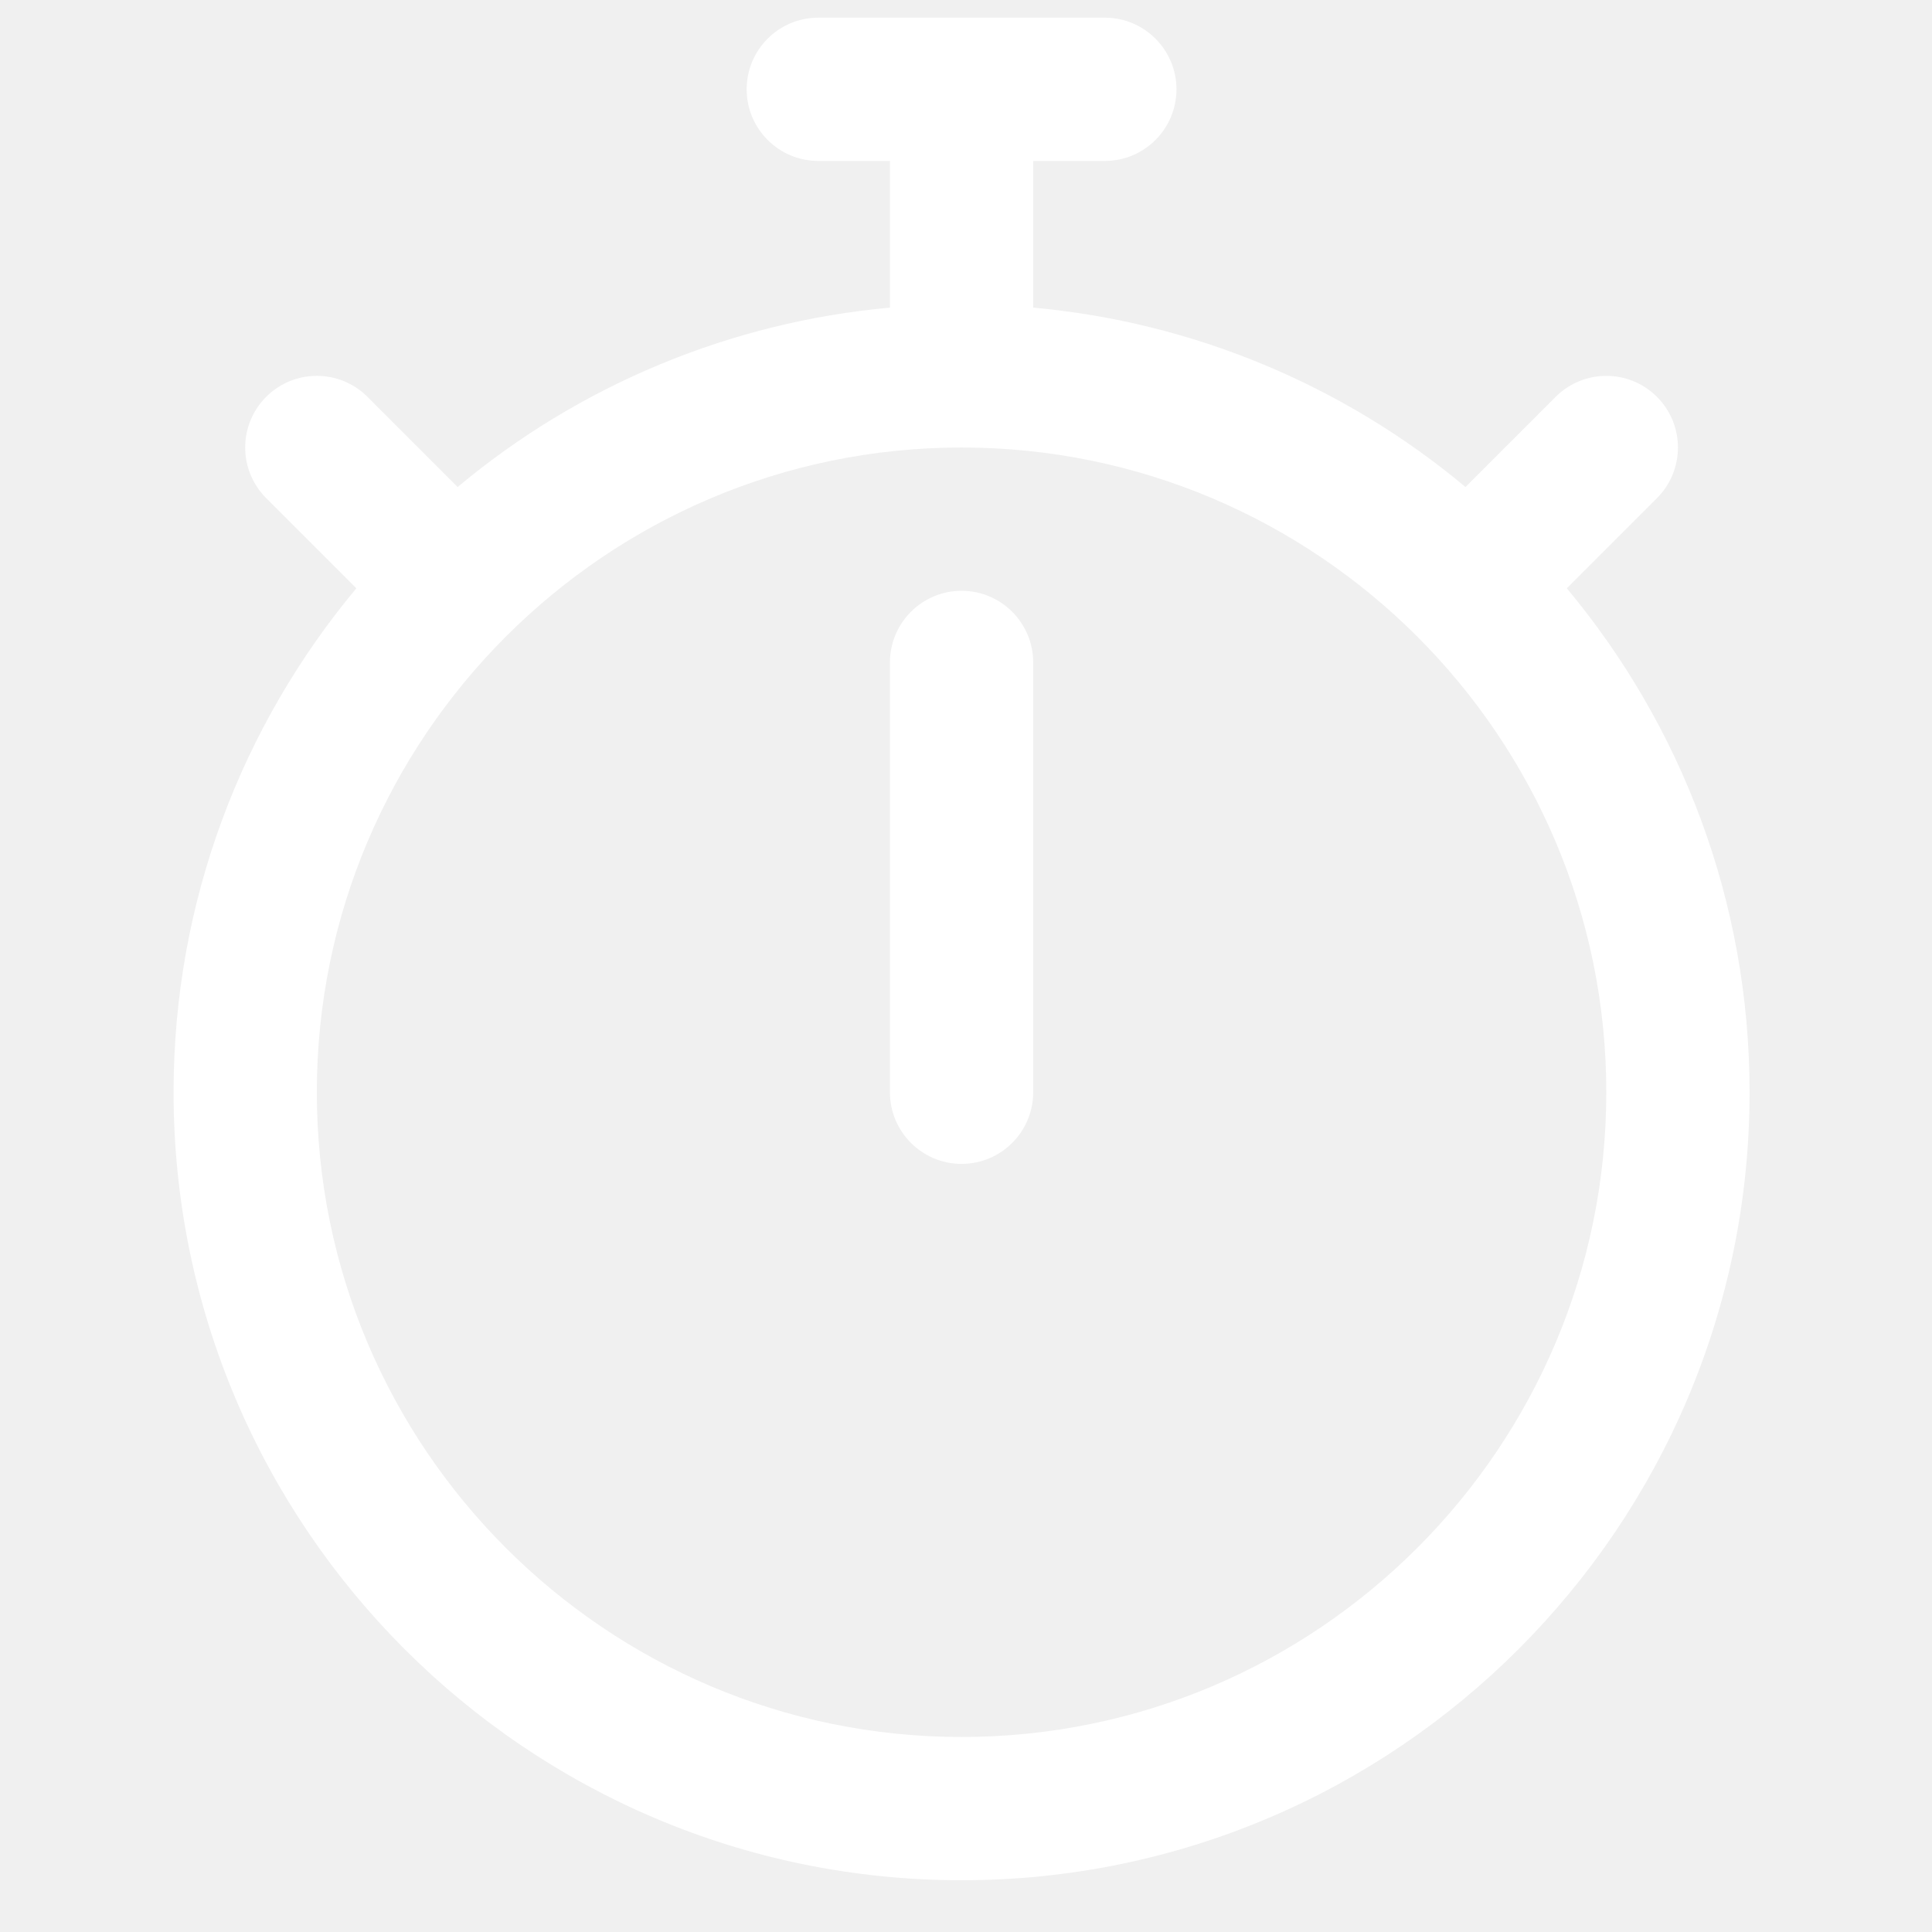
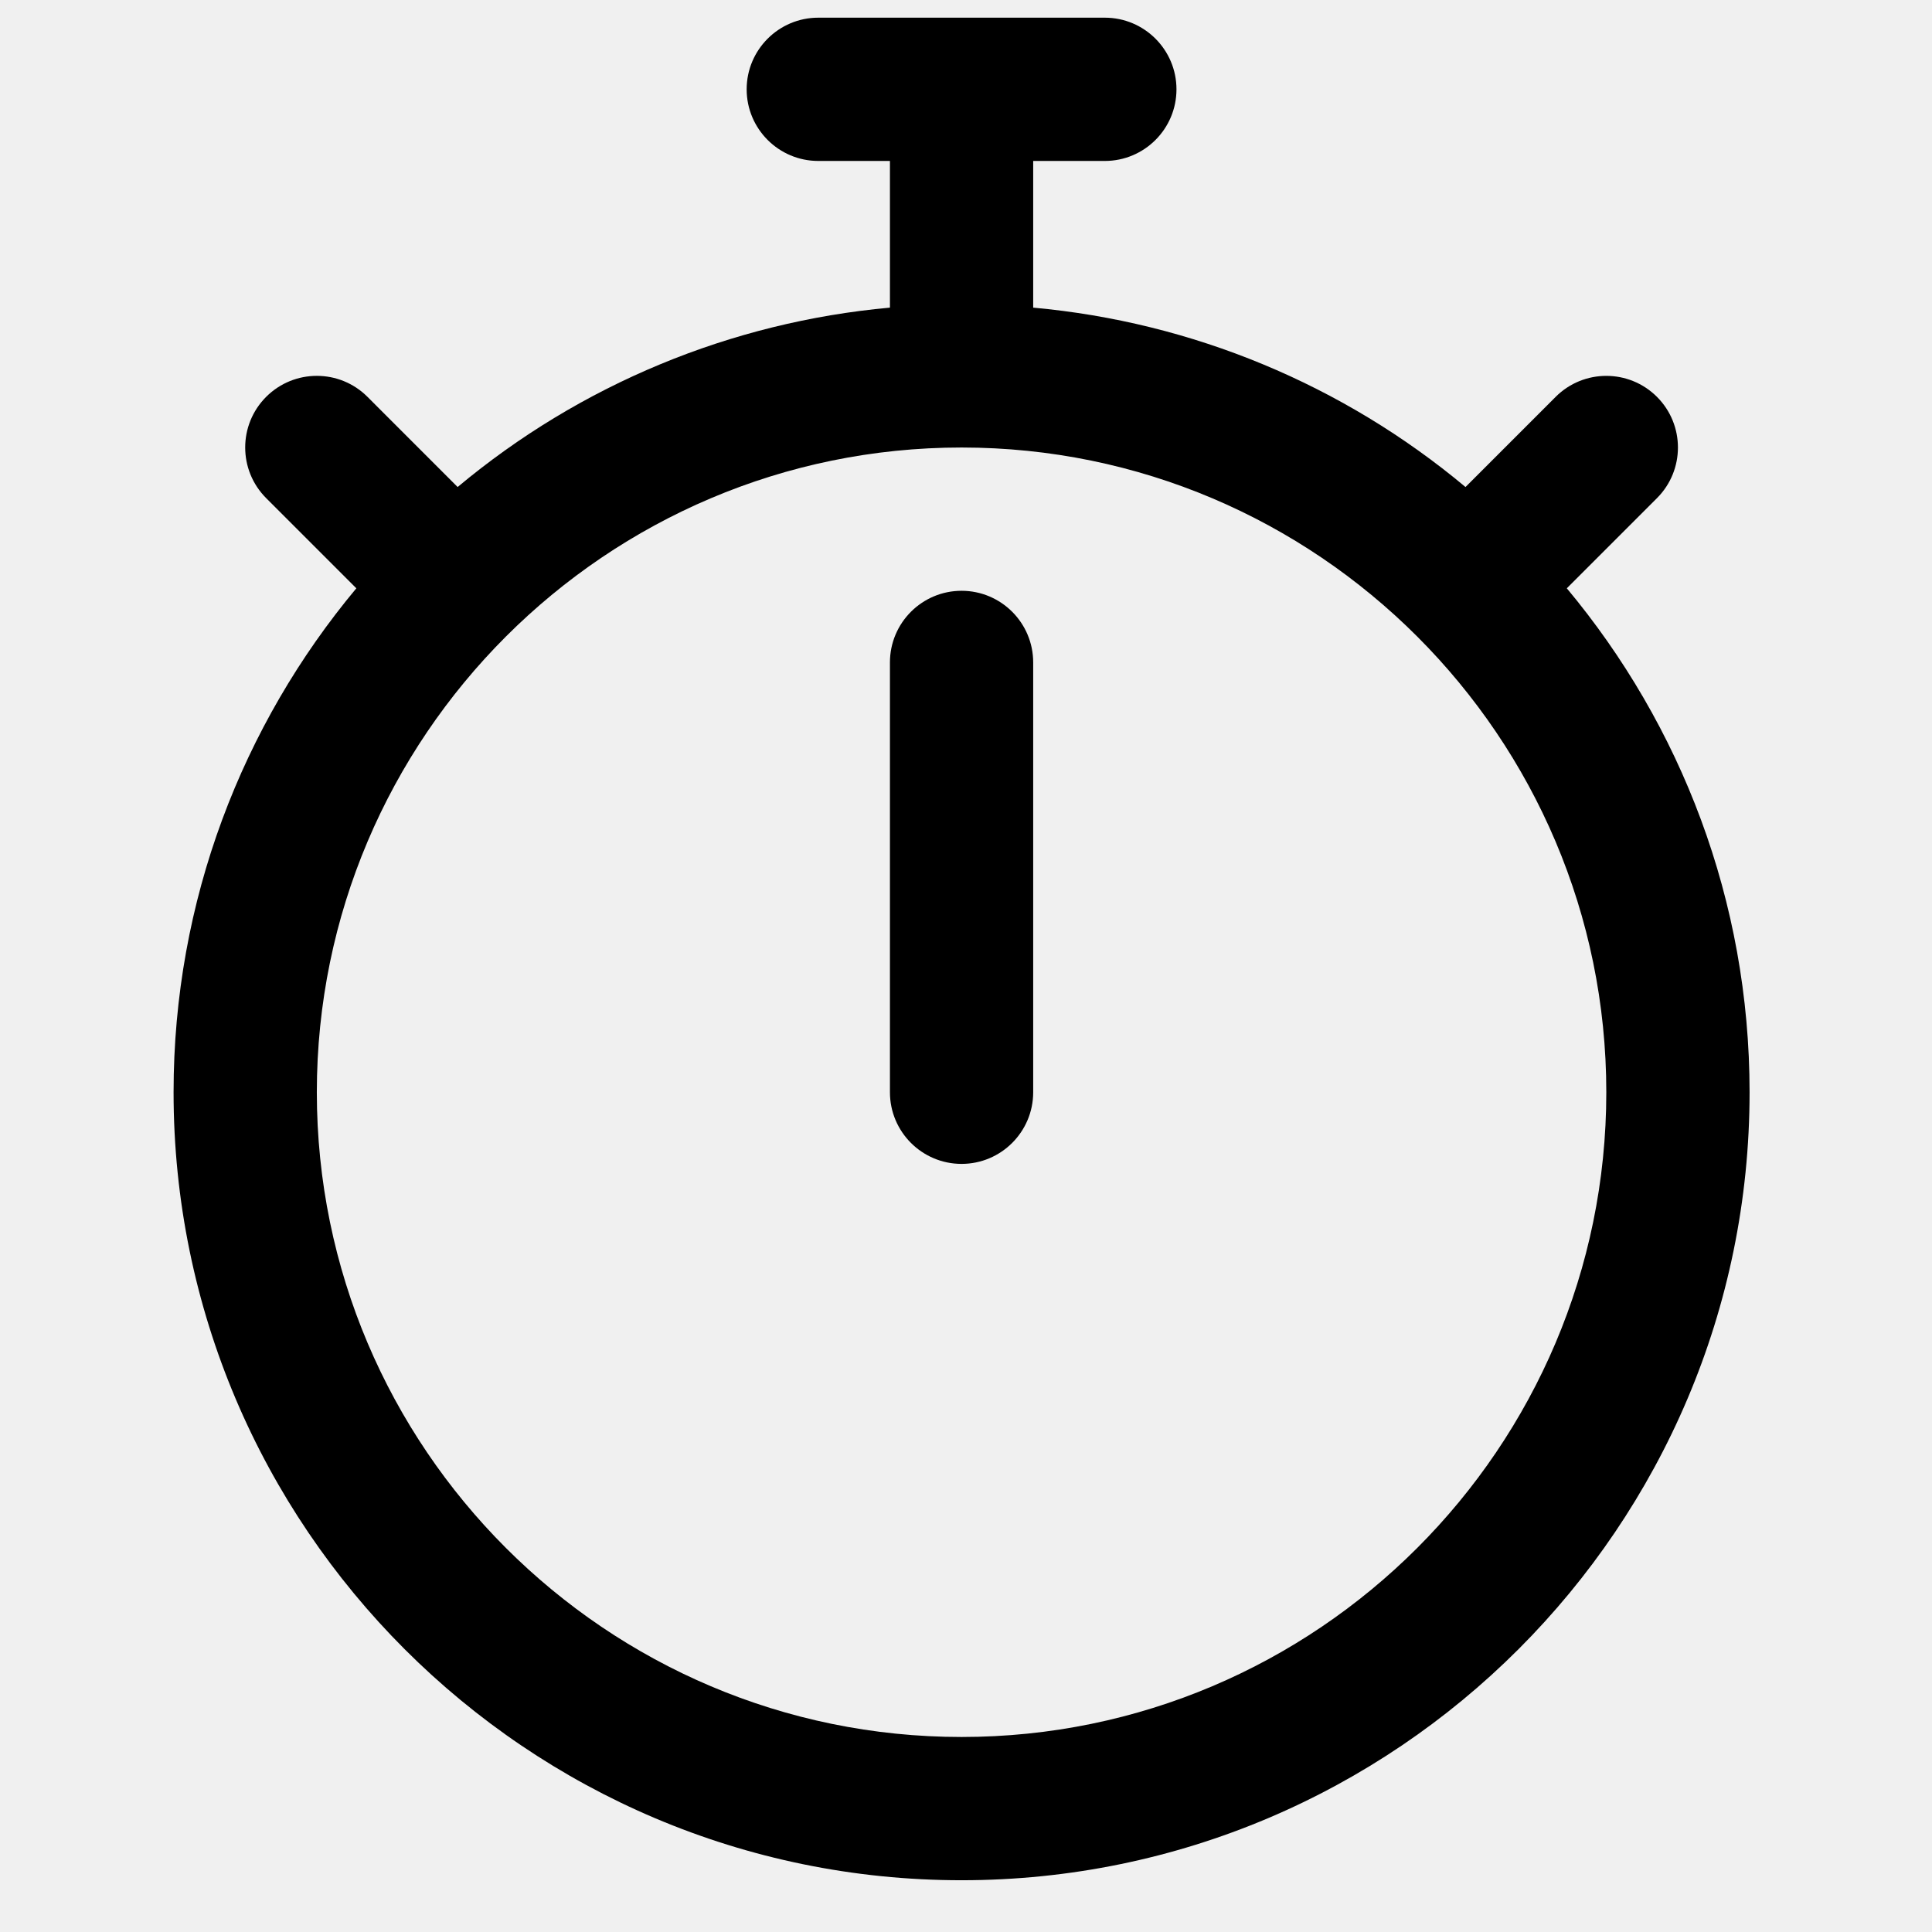
<svg xmlns="http://www.w3.org/2000/svg" width="100" height="100">
-   <g fill="#fff">
-     <path d="M81.097 30.451l4.667-4.667a3.707 3.707 0 1 0-5.243-5.243l-4.667 4.667a40.6 40.6 0 0 0-22.376-9.285V8.331h3.708a3.71 3.71 0 0 0 3.708-3.708A3.71 3.71 0 0 0 57.186.915H42.355a3.71 3.71 0 0 0-3.708 3.708 3.71 3.71 0 0 0 3.708 3.708h3.708v7.592a40.6 40.6 0 0 0-22.376 9.285L19.02 20.54a3.707 3.707 0 1 0-5.243 5.243l4.667 4.667c-5.903 7.075-9.46 16.17-9.46 26.084 0 22.49 18.296 40.787 40.787 40.787 22.49 0 40.787-18.297 40.787-40.787 0-9.914-3.558-19.01-9.46-26.084zM49.771 89.906c-18.401 0-33.372-14.97-33.372-33.371 0-18.401 14.97-33.372 33.372-33.372 18.4 0 33.371 14.97 33.371 33.372 0 18.4-14.97 33.371-33.371 33.371z" />
-     <path d="M49.77 30.579a3.71 3.71 0 0 0-3.707 3.708v22.248a3.71 3.71 0 0 0 3.708 3.708 3.71 3.71 0 0 0 3.707-3.708V34.287a3.71 3.71 0 0 0-3.707-3.708z" />
-   </g>
+   <path d="M81.097 30.451l4.667-4.667a3.707 3.707 0 1 0-5.243-5.243l-4.667 4.667a40.6 40.6 0 0 0-22.376-9.285V8.331h3.708a3.71 3.71 0 0 0 3.708-3.708A3.71 3.71 0 0 0 57.186.915H42.355a3.71 3.71 0 0 0-3.708 3.708 3.71 3.71 0 0 0 3.708 3.708h3.708v7.592a40.6 40.6 0 0 0-22.376 9.285L19.02 20.54a3.707 3.707 0 1 0-5.243 5.243l4.667 4.667c-5.903 7.075-9.46 16.17-9.46 26.084 0 22.49 18.296 40.787 40.787 40.787 22.49 0 40.787-18.297 40.787-40.787 0-9.914-3.558-19.01-9.46-26.084zM49.771 89.906c-18.401 0-33.372-14.97-33.372-33.371 0-18.401 14.97-33.372 33.372-33.372 18.4 0 33.371 14.97 33.371 33.372 0 18.4-14.97 33.371-33.371 33.371z" />
+   <path d="M49.77 30.579a3.71 3.71 0 0 0-3.707 3.708v22.248a3.71 3.71 0 0 0 3.708 3.708 3.71 3.71 0 0 0 3.707-3.708V34.287a3.71 3.71 0 0 0-3.707-3.708z" />
</svg>
